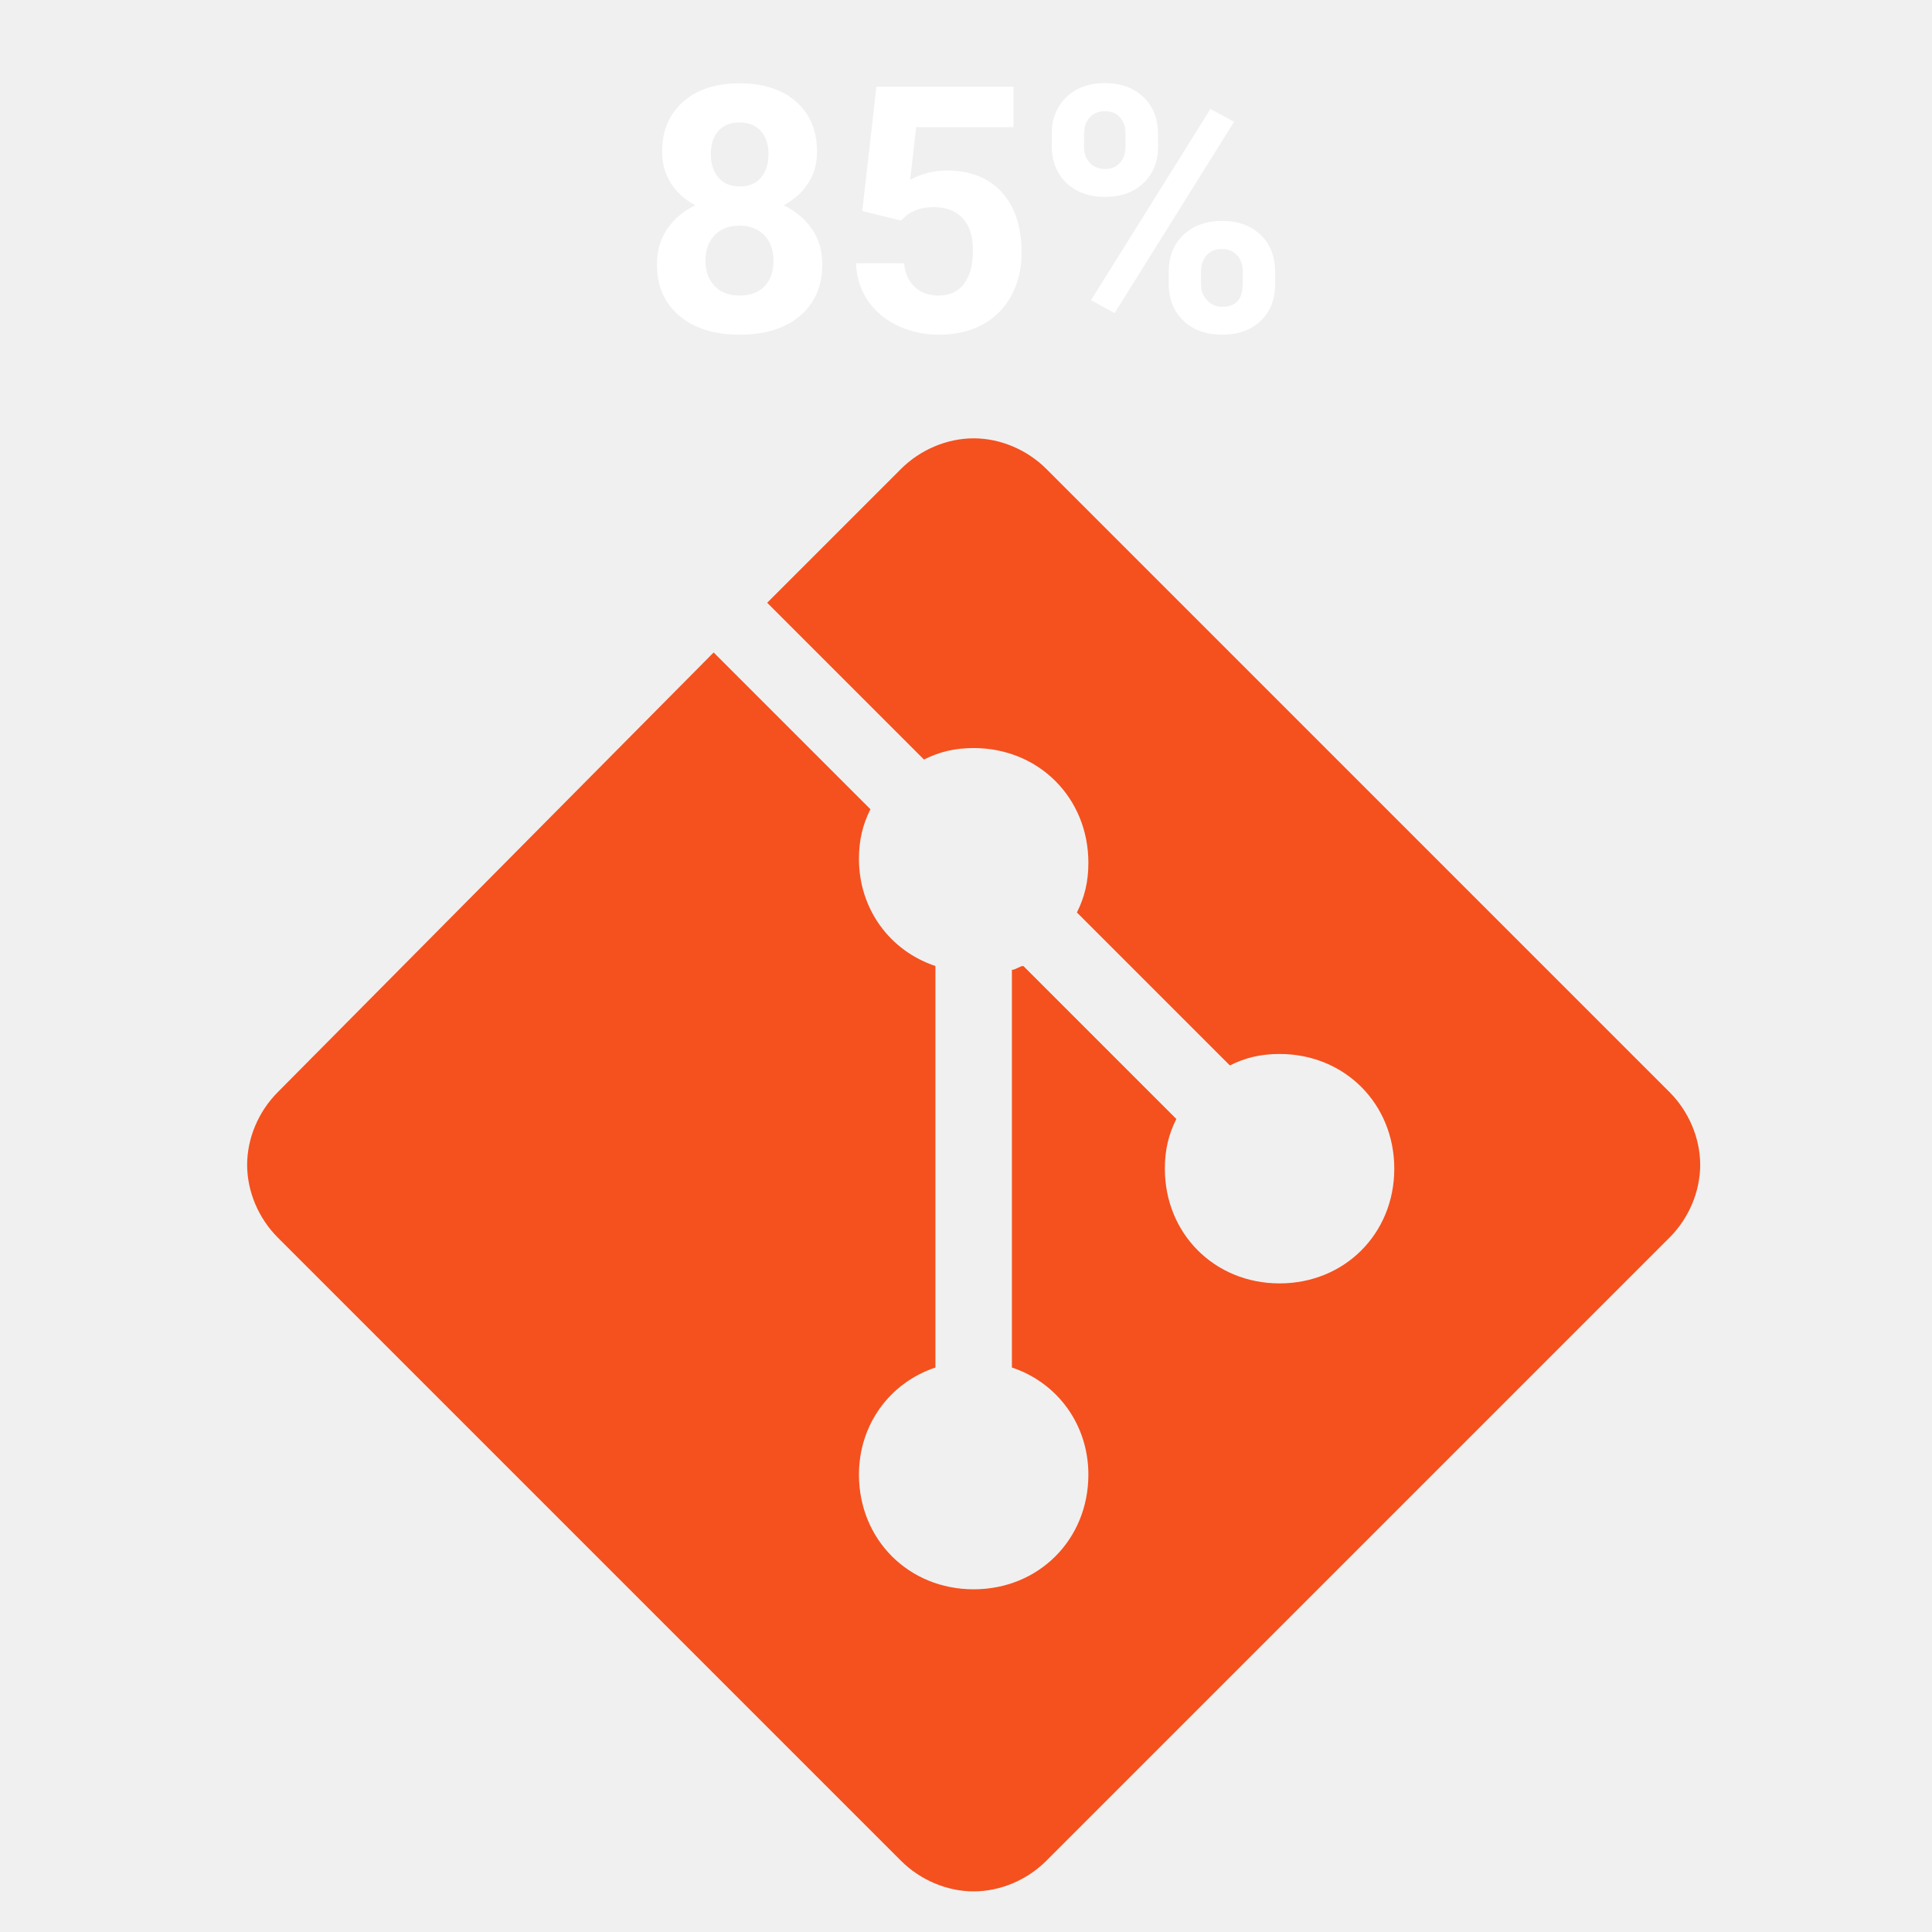
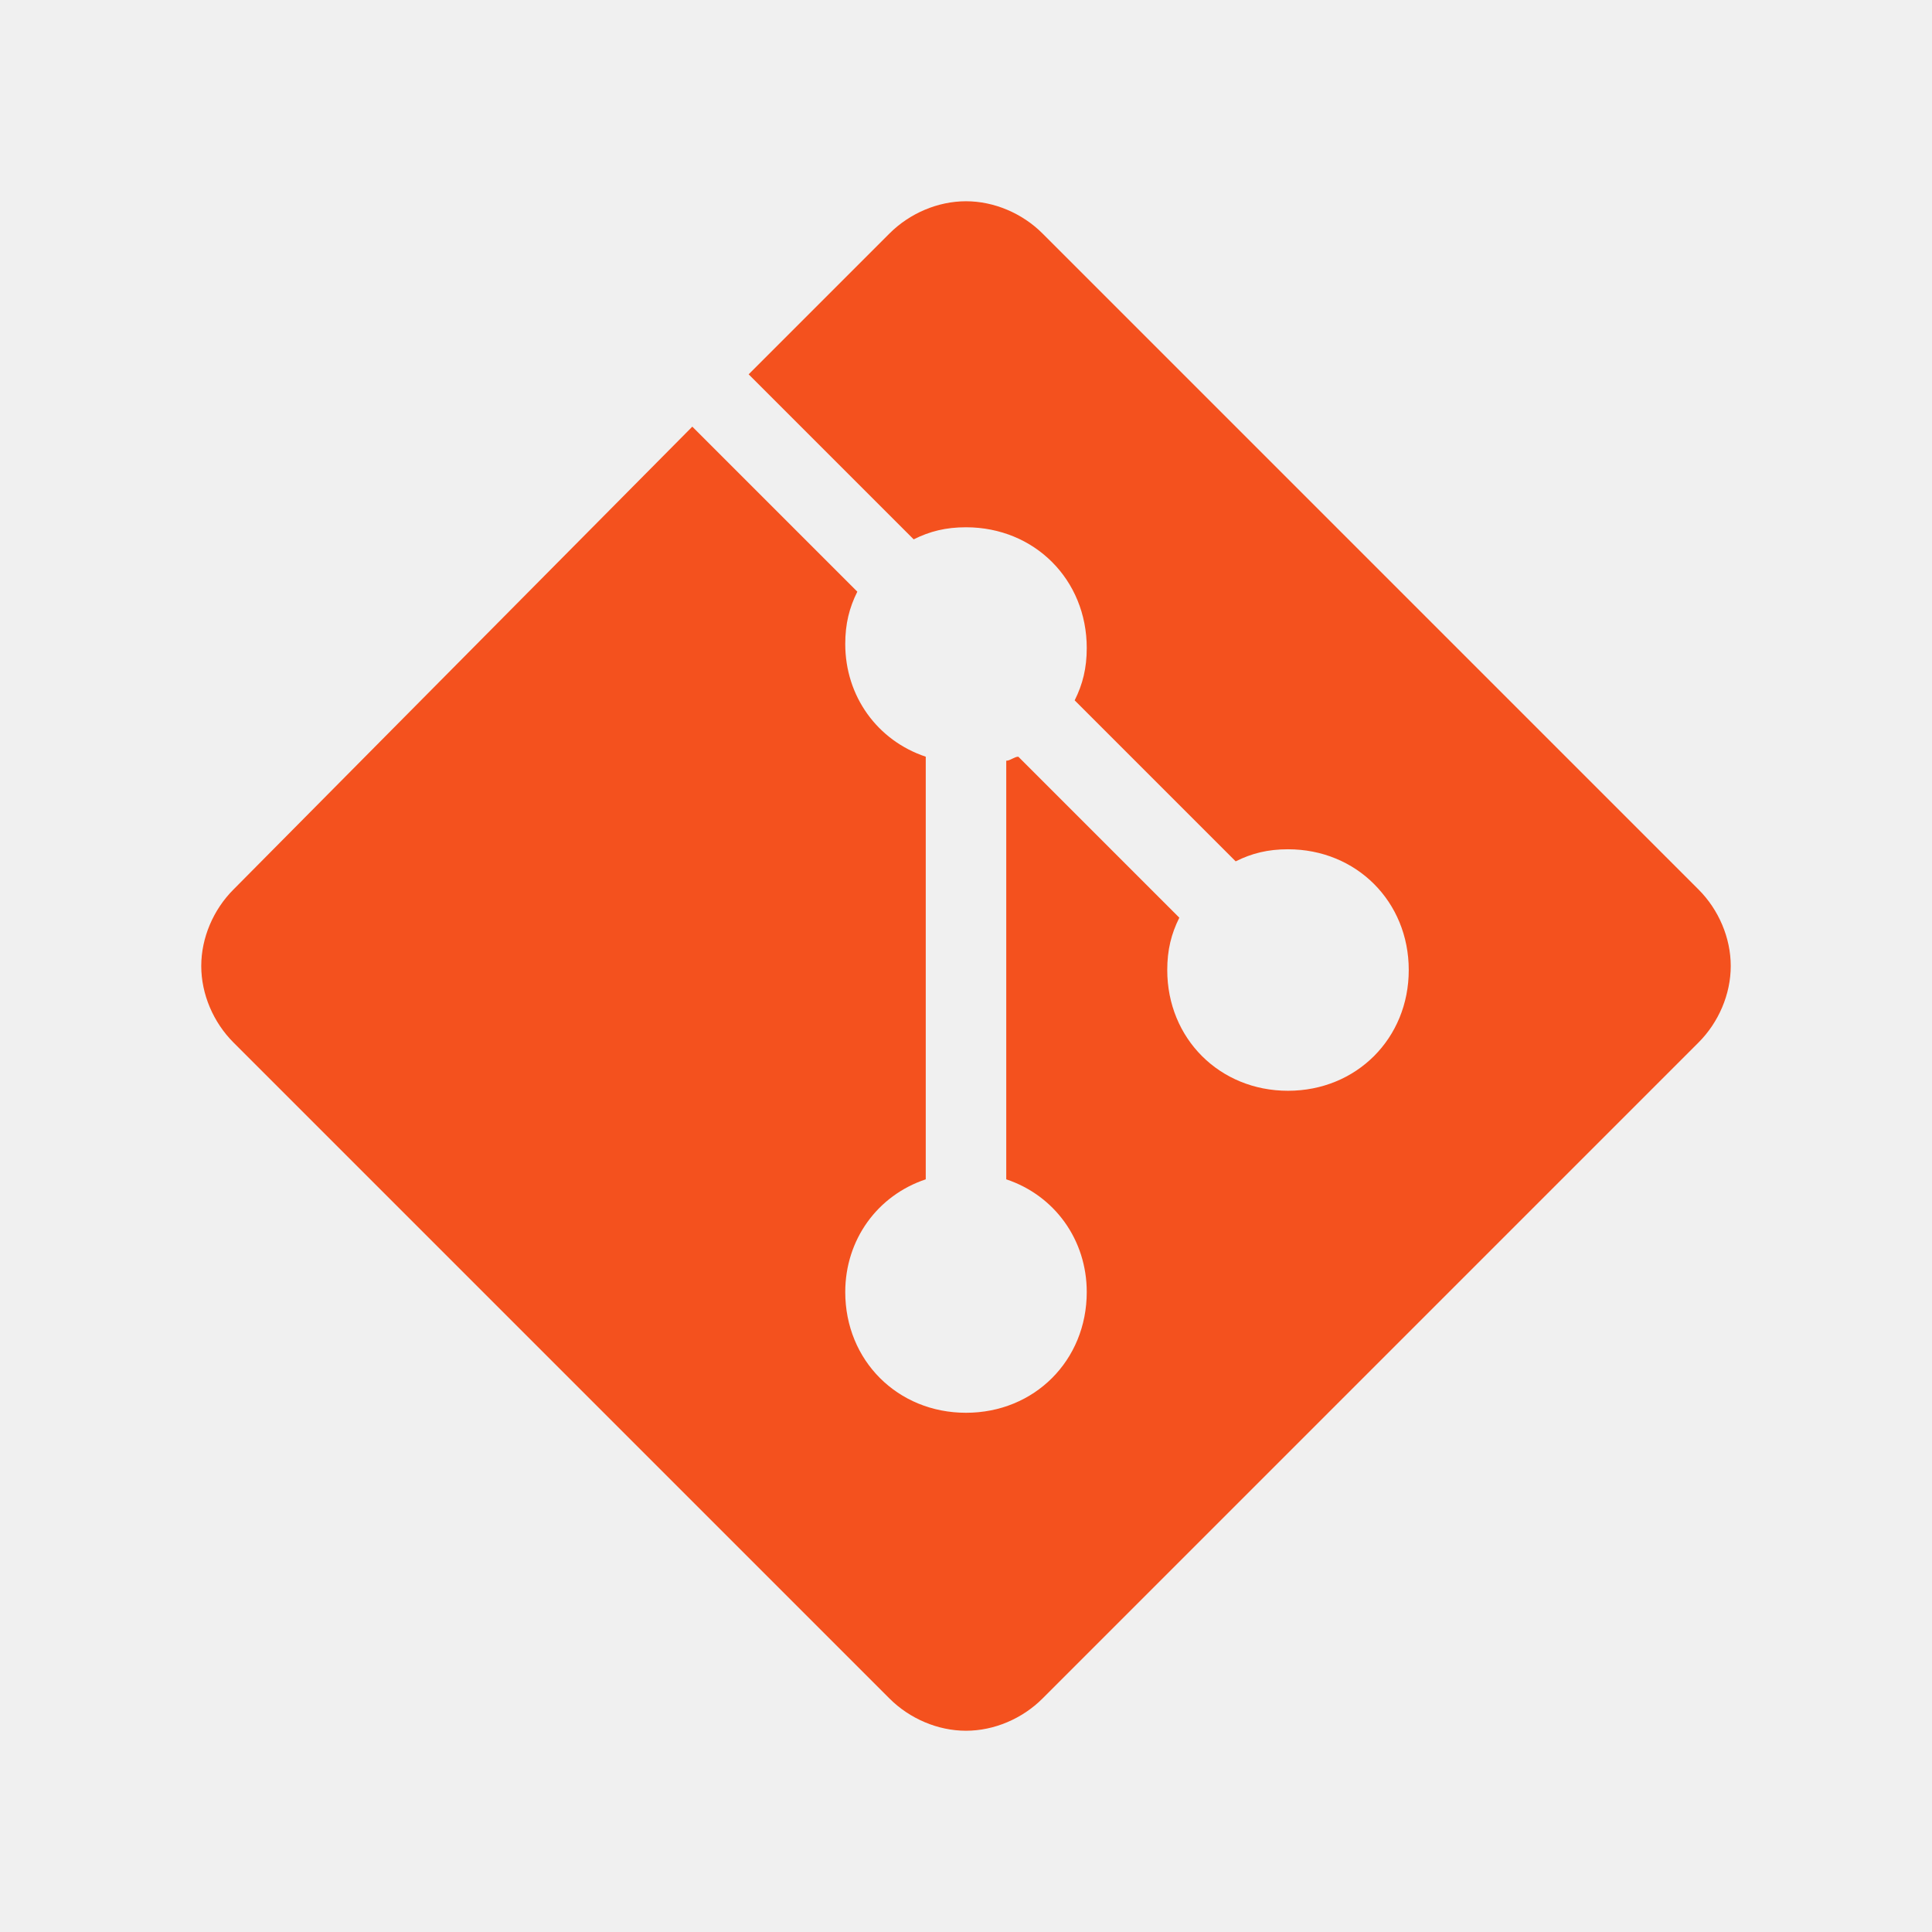
- <svg xmlns="http://www.w3.org/2000/svg" viewBox="0,0,255.995,255.995" width="48px" height="48px">
-   <g transform="translate(6.39988,6.39988) scale(0.95,0.95)">
-     <g fill="#f4511e" fill-rule="nonzero" stroke="none" stroke-width="1" stroke-linecap="butt" stroke-linejoin="miter" stroke-miterlimit="10" stroke-dasharray="" stroke-dashoffset="0" font-family="none" font-weight="none" font-size="none" text-anchor="none" style="mix-blend-mode: normal">
-       <g transform="translate(1.06667,27.73333) scale(5.33333,5.33333)">
-         <path d="M42.2,22.1l-16.3,-16.3c-0.5,-0.5 -1.2,-0.8 -1.9,-0.8v0c-0.7,0 -1.4,0.3 -1.9,0.8l-3.5,3.5l4.1,4.1c0.4,-0.2 0.8,-0.3 1.3,-0.3c1.7,0 3,1.3 3,3c0,0.5 -0.1,0.9 -0.3,1.3l4,4c0.4,-0.2 0.8,-0.3 1.3,-0.3c1.7,0 3,1.3 3,3c0,1.7 -1.3,3 -3,3c-1.7,0 -3,-1.3 -3,-3c0,-0.5 0.1,-0.9 0.3,-1.3l-4,-4c-0.1,0 -0.2,0.1 -0.3,0.1v10.4c1.2,0.4 2,1.5 2,2.8c0,1.7 -1.3,3 -3,3c-1.7,0 -3,-1.3 -3,-3c0,-1.3 0.8,-2.4 2,-2.8v-10.5c-1.2,-0.4 -2,-1.5 -2,-2.8c0,-0.5 0.1,-0.9 0.3,-1.3l-4.1,-4.1l-11.4,11.5c-0.5,0.5 -0.8,1.2 -0.8,1.9c0,0.7 0.3,1.4 0.8,1.9l16.3,16.3v0c0.5,0.5 1.2,0.8 1.9,0.8c0.7,0 1.4,-0.3 1.9,-0.8l16.3,-16.3c0.5,-0.5 0.8,-1.2 0.8,-1.9c0,-0.7 -0.3,-1.4 -0.8,-1.9z" />
-       </g>
-     </g>
-     <g fill="#ffffff" fill-rule="nonzero" stroke="none" stroke-width="1" stroke-linecap="butt" stroke-linejoin="miter" stroke-miterlimit="10" stroke-dasharray="" stroke-dashoffset="0" font-family="none" font-weight="none" font-size="none" text-anchor="none" style="mix-blend-mode: normal">
-       <g>
-         <path d="M107.22,14.425v0c0,1.653 -0.413,3.12 -1.24,4.4c-0.827,1.28 -1.967,2.303 -3.42,3.07v0c1.653,0.8 2.967,1.897 3.94,3.29c0.967,1.4 1.45,3.047 1.45,4.94v0c0,3.033 -1.03,5.427 -3.09,7.18c-2.067,1.76 -4.873,2.64 -8.42,2.64c-3.547,0 -6.36,-0.883 -8.44,-2.65c-2.073,-1.767 -3.11,-4.157 -3.11,-7.17v0c0,-1.893 0.483,-3.543 1.45,-4.95c0.967,-1.407 2.27,-2.5 3.91,-3.28v0c-1.453,-0.767 -2.59,-1.79 -3.41,-3.07c-0.82,-1.28 -1.23,-2.747 -1.23,-4.4v0c0,-2.907 0.97,-5.223 2.91,-6.95c1.94,-1.727 4.573,-2.59 7.9,-2.59v0c3.313,0 5.94,0.853 7.88,2.56c1.947,1.713 2.92,4.04 2.92,6.98zM101.15,29.635v0c0,-1.487 -0.43,-2.677 -1.29,-3.57c-0.86,-0.887 -2.017,-1.33 -3.47,-1.33v0c-1.433,0 -2.58,0.44 -3.44,1.32c-0.86,0.887 -1.29,2.08 -1.29,3.58v0c0,1.453 0.423,2.623 1.27,3.51c0.84,0.893 2.01,1.34 3.51,1.34v0c1.467,0 2.62,-0.43 3.46,-1.29c0.833,-0.86 1.25,-2.047 1.25,-3.56zM100.45,14.745v0c0,-1.327 -0.353,-2.393 -1.06,-3.2c-0.7,-0.8 -1.69,-1.2 -2.97,-1.2v0c-1.267,0 -2.253,0.39 -2.96,1.17c-0.7,0.78 -1.05,1.857 -1.05,3.23v0c0,1.36 0.35,2.453 1.05,3.28c0.707,0.833 1.7,1.25 2.98,1.25c1.28,0 2.27,-0.417 2.97,-1.25c0.693,-0.827 1.04,-1.92 1.04,-3.28zM118.92,24.025l-5.39,-1.33l1.97,-17.34h19.12v5.64h-13.57l-0.84,7.34c1.607,-0.86 3.317,-1.29 5.13,-1.29v0c3.247,0 5.793,1.007 7.64,3.02c1.847,2.02 2.77,4.84 2.77,8.46v0c0,2.207 -0.467,4.18 -1.4,5.92c-0.927,1.747 -2.257,3.1 -3.99,4.06c-1.74,0.96 -3.79,1.44 -6.15,1.44v0c-2.06,0 -3.973,-0.42 -5.74,-1.26c-1.767,-0.833 -3.16,-2.007 -4.18,-3.52c-1.027,-1.52 -1.57,-3.247 -1.63,-5.18v0h6.7c0.14,1.42 0.637,2.523 1.49,3.31c0.853,0.793 1.967,1.19 3.34,1.19v0c1.533,0 2.713,-0.55 3.54,-1.65c0.827,-1.107 1.24,-2.667 1.24,-4.68v0c0,-1.94 -0.477,-3.423 -1.43,-4.45c-0.953,-1.033 -2.303,-1.55 -4.05,-1.55v0c-1.613,0 -2.92,0.423 -3.92,1.27v0zM139.96,13.575v-1.66c0,-2.093 0.68,-3.793 2.04,-5.1c1.36,-1.307 3.143,-1.96 5.35,-1.96v0c2.233,0 4.03,0.647 5.39,1.94c1.36,1.287 2.04,3.03 2.04,5.23v0v1.69c0,2.113 -0.68,3.81 -2.04,5.09c-1.36,1.28 -3.143,1.92 -5.35,1.92v0c-2.213,0 -4.003,-0.643 -5.37,-1.93c-1.373,-1.293 -2.06,-3.033 -2.06,-5.22zM144.46,12.005v1.71c0,0.94 0.27,1.693 0.81,2.26c0.54,0.573 1.247,0.86 2.12,0.86c0.88,0 1.577,-0.29 2.09,-0.87c0.513,-0.573 0.77,-1.347 0.77,-2.32v0v-1.73c0,-0.94 -0.257,-1.7 -0.77,-2.28c-0.513,-0.573 -1.223,-0.86 -2.13,-0.86v0c-0.86,0 -1.557,0.283 -2.09,0.85c-0.533,0.573 -0.8,1.367 -0.8,2.38zM156.28,32.845v-1.74c0,-2.107 0.687,-3.803 2.06,-5.09c1.373,-1.293 3.153,-1.94 5.34,-1.94v0c2.22,0 4.013,0.637 5.38,1.91c1.367,1.273 2.05,3.027 2.05,5.26v0v1.69c0,2.093 -0.67,3.787 -2.01,5.08c-1.347,1.287 -3.137,1.93 -5.37,1.93v0c-2.247,0 -4.05,-0.65 -5.41,-1.95c-1.36,-1.293 -2.04,-3.01 -2.04,-5.15zM160.78,31.175v1.76c0,0.86 0.28,1.593 0.84,2.2c0.56,0.613 1.263,0.92 2.11,0.92v0c1.907,0 2.86,-1.057 2.86,-3.17v0v-1.78c0,-0.933 -0.267,-1.687 -0.8,-2.26c-0.527,-0.567 -1.23,-0.85 -2.11,-0.85c-0.873,0 -1.577,0.283 -2.11,0.85c-0.527,0.573 -0.79,1.35 -0.79,2.33zM165.39,10.245l-16.66,26.68l-3.3,-1.79l16.66,-26.67z" />
-       </g>
-     </g>
-   </g>
+ <svg xmlns="http://www.w3.org/2000/svg" viewBox="0 0 48 48" width="48px" height="48px">
+   <path fill="#F4511E" d="M42.2,22.1L25.9,5.8C25.4,5.3,24.7,5,24,5c0,0,0,0,0,0c-0.7,0-1.4,0.3-1.9,0.8l-3.5,3.5l4.1,4.1c0.4-0.2,0.8-0.3,1.3-0.3c1.7,0,3,1.3,3,3c0,0.5-0.1,0.9-0.3,1.3l4,4c0.4-0.2,0.8-0.3,1.3-0.3c1.7,0,3,1.3,3,3s-1.3,3-3,3c-1.7,0-3-1.3-3-3c0-0.5,0.1-0.9,0.3-1.3l-4-4c-0.1,0-0.2,0.1-0.3,0.1v10.4c1.2,0.4,2,1.5,2,2.8c0,1.7-1.3,3-3,3s-3-1.3-3-3c0-1.3,0.8-2.4,2-2.8V18.8c-1.2-0.4-2-1.5-2-2.8c0-0.5,0.1-0.9,0.3-1.3l-4.1-4.1L5.8,22.1C5.3,22.6,5,23.3,5,24c0,0.7,0.3,1.4,0.8,1.9l16.3,16.3c0,0,0,0,0,0c0.5,0.5,1.2,0.8,1.9,0.8s1.4-0.3,1.9-0.8l16.3-16.3c0.5-0.5,0.8-1.2,0.8-1.9C43,23.3,42.7,22.6,42.2,22.1z" />
</svg>
